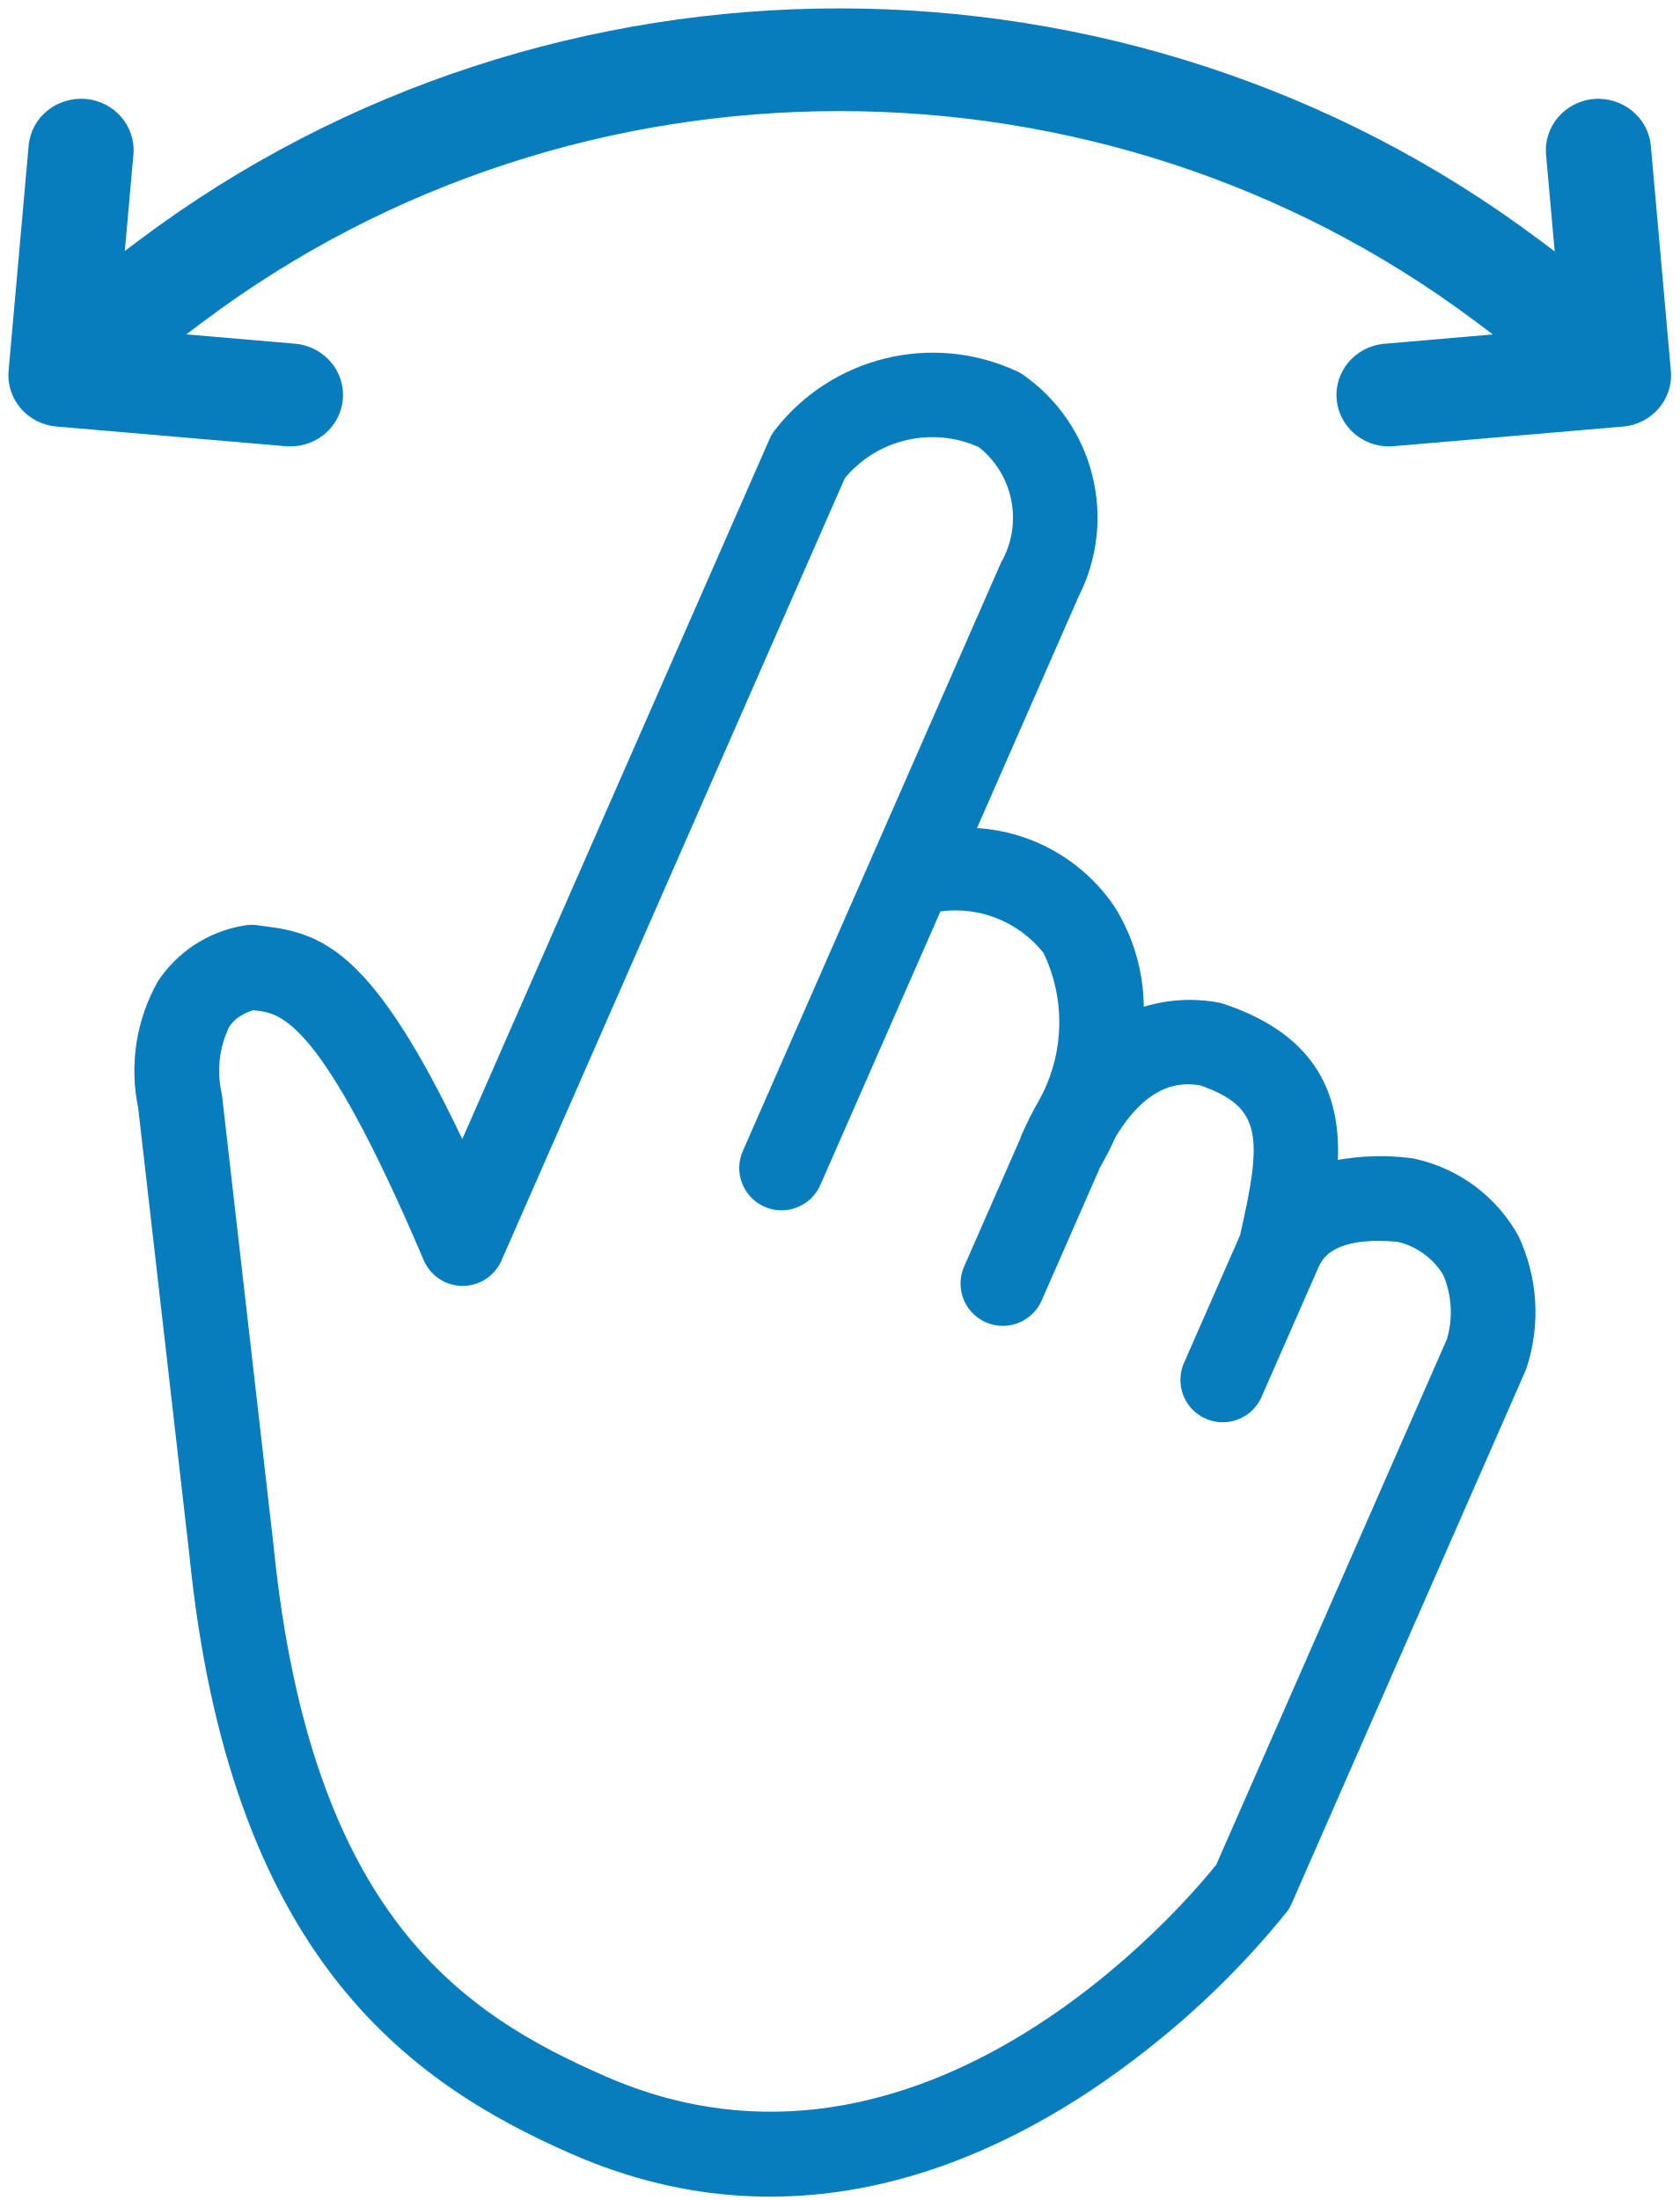
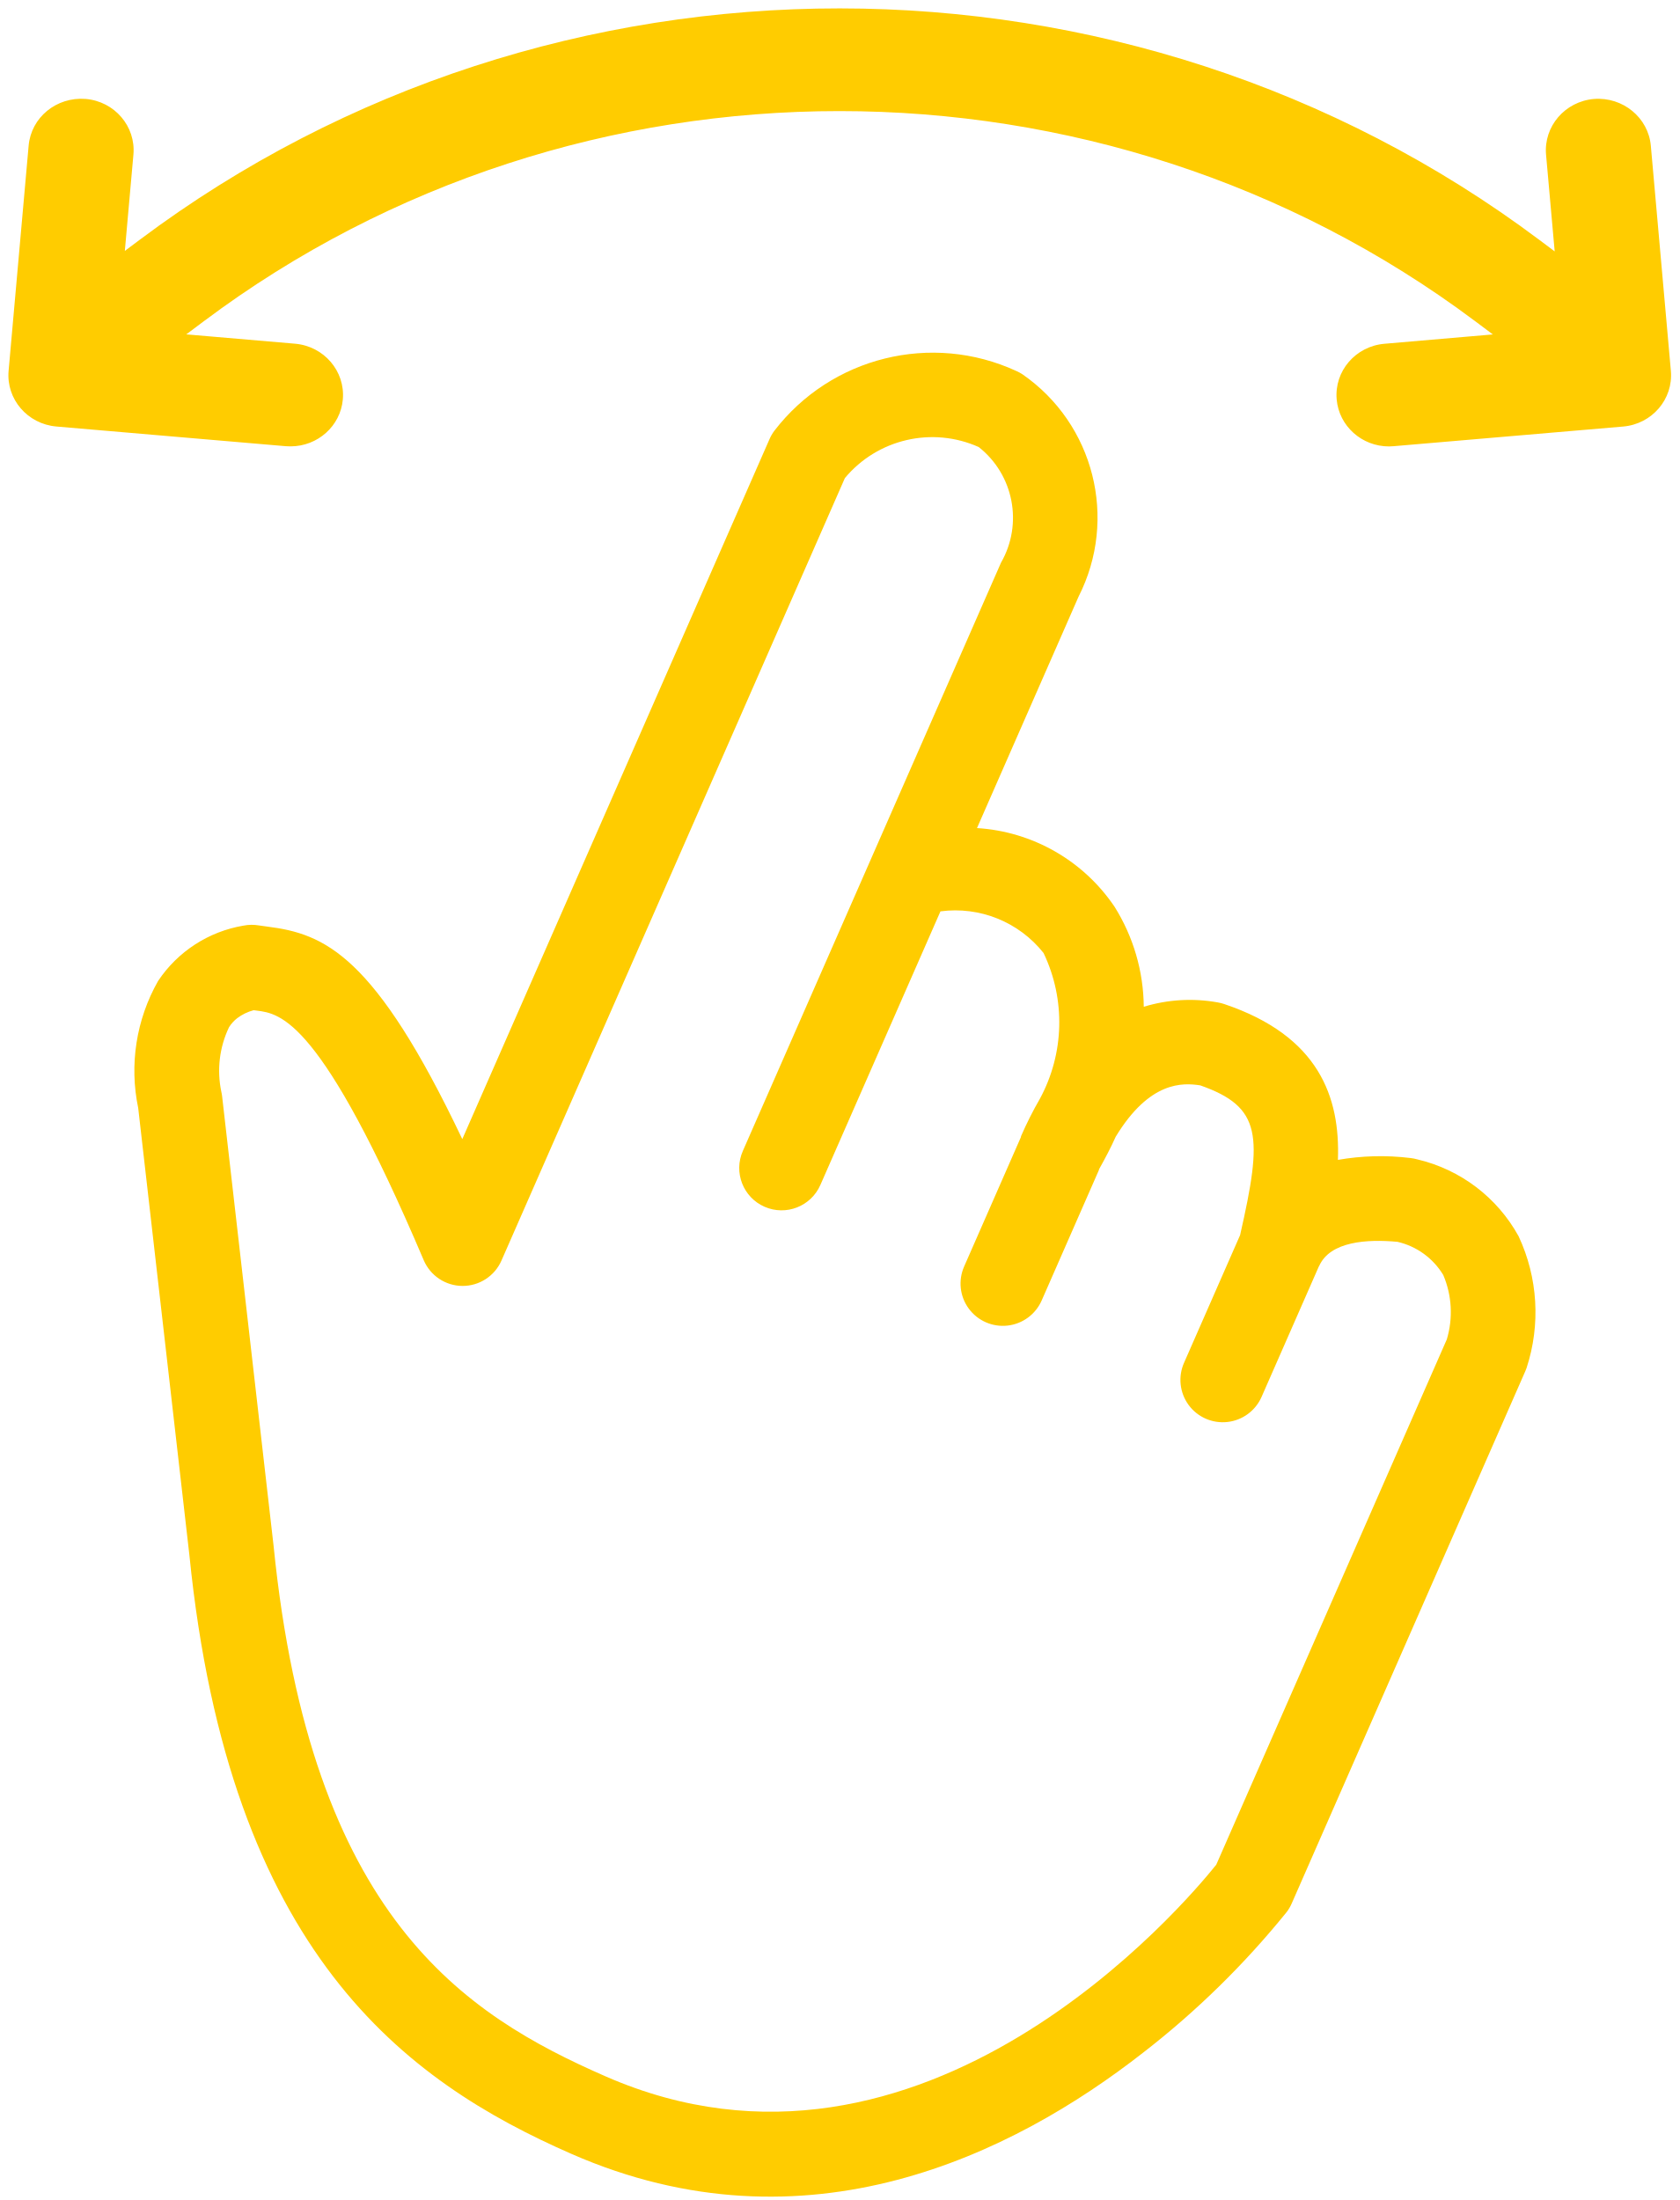
<svg xmlns="http://www.w3.org/2000/svg" width="100px" height="131px" viewBox="0 0 100 131" version="1.1">
-   <defs>
-     <linearGradient x1="100%" y1="50%" x2="0%" y2="50%" id="linearGradient-1">
-       <stop stop-color="#077dbd" offset="0%" />
-       <stop stop-color="#077dbd" offset="100%" />
-     </linearGradient>
-   </defs>
  <g id="Page-1" stroke="none" stroke-width="1" fill="none" fill-rule="evenodd">
-     <g id="1" transform="translate(-30, -12)" fill="url(#linearGradient-1)" fill-rule="nonzero">
-       <path d="M90.515,34.091 C90.638,34.145 90.757,34.208 90.87,34.281 C95.145,37.234 96.577,42.892 94.221,47.526 L88.173,61.308 C91.485,61.514 94.512,63.246 96.366,65.996 C97.484,67.781 98.086,69.841 98.103,71.948 C99.531,71.512 101.043,71.424 102.512,71.69 C102.642,71.712 102.77,71.745 102.895,71.787 C108.553,73.692 109.8,77.348 109.663,81.066 C111.086,80.816 112.538,80.778 113.973,80.954 C114.116,80.969 114.258,80.997 114.397,81.037 C116.963,81.641 119.152,83.304 120.422,85.614 C121.572,88.073 121.741,90.879 120.895,93.46 C120.872,93.524 120.848,93.587 120.82,93.649 L106.91,125.346 C106.832,125.524 106.734,125.693 106.616,125.849 C104.098,128.965 101.226,131.778 98.058,134.231 C90.321,140.277 78.022,146.385 64.031,140.257 C54.115,135.914 43.658,128.28 41.275,104.583 L38.229,77.978 C37.69,75.398 38.11,72.708 39.412,70.414 C40.58,68.659 42.423,67.465 44.502,67.116 C44.802,67.057 45.11,67.053 45.412,67.104 C45.575,67.131 45.74,67.151 45.906,67.173 C49.35,67.605 52.313,68.866 57.526,79.829 L75.821,38.143 C75.896,37.969 75.992,37.805 76.105,37.653 C79.489,33.247 85.472,31.768 90.515,34.091 Z M80.307,40.466 L59.859,87.06 C59.455,87.982 58.541,88.576 57.535,88.571 C56.529,88.566 55.623,87.963 55.229,87.038 C49.11,72.658 46.708,72.355 45.273,72.175 L45.1,72.154 C44.747,72.247 44.415,72.409 44.123,72.628 C43.932,72.778 43.768,72.958 43.638,73.163 C43.064,74.362 42.904,75.717 43.18,77.017 C43.201,77.106 43.216,77.195 43.226,77.286 L46.289,104.04 C48.515,126.185 57.661,131.961 66.057,135.638 C84.97,143.919 100.641,125.258 102.419,123.034 L116.147,91.754 C116.526,90.49 116.452,89.133 115.935,87.92 C115.331,86.92 114.348,86.207 113.209,85.945 C111.392,85.777 109.194,85.914 108.544,87.389 C108.539,87.401 108.528,87.408 108.523,87.42 L105.119,95.174 C104.758,96.001 103.983,96.573 103.086,96.673 C102.19,96.773 101.308,96.387 100.774,95.661 C100.241,94.934 100.136,93.977 100.5,93.151 L103.839,85.545 C105.186,79.63 105.137,77.919 101.468,76.629 C100.424,76.467 98.449,76.363 96.431,79.688 C96.144,80.335 95.802,80.979 95.442,81.621 L95.43,81.676 L95.43,81.676 L92.024,89.438 C91.662,90.263 90.887,90.833 89.992,90.933 C89.096,91.033 88.216,90.647 87.683,89.922 C87.149,89.197 87.044,88.242 87.406,87.417 L90.78,79.727 C90.79,79.701 90.787,79.673 90.798,79.648 C91.129,78.887 91.502,78.146 91.917,77.428 C93.376,74.735 93.457,71.507 92.136,68.747 C90.669,66.898 88.338,65.956 85.997,66.267 L78.847,82.56 C78.287,83.835 76.8,84.417 75.525,83.858 C74.25,83.3 73.669,81.814 74.229,80.538 L89.603,45.504 C90.928,43.195 90.363,40.266 88.275,38.619 C85.506,37.381 82.251,38.136 80.307,40.466 Z M121.672,26.296 L122.57,26.969 L122.056,21.211 C121.908,19.529 123.179,18.043 124.904,17.893 C126.628,17.757 128.146,19.003 128.295,20.681 L129.488,34.083 C129.637,35.767 128.365,37.253 126.642,37.399 L112.981,38.569 C112.877,38.579 112.789,38.583 112.704,38.583 C111.086,38.583 109.729,37.369 109.589,35.786 C109.44,34.102 110.712,32.616 112.435,32.47 L117.582,32.026 L118.888,31.914 L117.839,31.128 C95.562,14.446 64.406,14.443 42.141,31.124 L41.092,31.91 L47.567,32.466 C49.291,32.615 50.562,34.102 50.413,35.784 C50.273,37.367 48.917,38.579 47.298,38.579 C47.205,38.579 47.112,38.576 47.015,38.569 L33.359,37.397 C31.634,37.249 30.362,35.762 30.512,34.081 L31.705,20.677 C31.853,18.992 33.357,17.755 35.101,17.891 C36.822,18.037 38.094,19.524 37.944,21.207 L37.532,25.824 L37.433,26.941 L38.33,26.269 C62.842,7.9 97.158,7.912 121.672,26.296 Z" />
+     <g id="1" fill="#FFCC00" fill-rule="nonzero">
+       <path d="M60.515,22.091 C60.638,22.145 60.757,22.208 60.87,22.281 C65.145,25.234 66.577,30.892 64.221,35.526 L58.173,49.308 C61.485,49.514 64.512,51.246 66.366,53.996 C67.484,55.781 68.086,57.841 68.103,59.948 C69.531,59.512 71.043,59.424 72.512,59.69 C72.642,59.712 72.77,59.745 72.895,59.787 C78.553,61.692 79.8,65.348 79.663,69.066 C81.086,68.816 82.538,68.778 83.973,68.954 C84.116,68.969 84.258,68.997 84.397,69.037 C86.963,69.641 89.152,71.304 90.422,73.614 C91.572,76.073 91.741,78.879 90.895,81.46 C90.872,81.524 90.848,81.587 90.82,81.649 L76.91,113.346 C76.832,113.524 76.734,113.693 76.616,113.849 C74.098,116.965 71.226,119.778 68.058,122.231 C60.321,128.277 48.022,134.385 34.031,128.257 C24.115,123.914 13.658,116.28 11.275,92.583 L8.229,65.978 C7.69,63.398 8.11,60.708 9.412,58.414 C10.58,56.659 12.423,55.465 14.502,55.116 C14.802,55.057 15.11,55.053 15.412,55.104 C15.575,55.131 15.74,55.151 15.906,55.173 C19.35,55.605 22.313,56.866 27.526,67.829 L45.821,26.143 C45.896,25.969 45.992,25.805 46.105,25.653 C49.489,21.247 55.472,19.768 60.515,22.091 Z M50.307,28.466 L29.859,75.06 C29.455,75.982 28.541,76.576 27.535,76.571 C26.529,76.566 25.623,75.963 25.229,75.038 C19.11,60.658 16.708,60.355 15.273,60.175 L15.1,60.154 C14.747,60.247 14.415,60.409 14.123,60.628 C13.932,60.778 13.768,60.958 13.638,61.163 C13.064,62.362 12.904,63.717 13.18,65.017 C13.201,65.106 13.216,65.195 13.226,65.286 L16.289,92.04 C18.515,114.185 27.661,119.961 36.057,123.638 C54.97,131.919 70.641,113.258 72.419,111.034 L86.147,79.754 C86.526,78.49 86.452,77.133 85.935,75.92 C85.331,74.92 84.348,74.207 83.209,73.945 C81.392,73.777 79.194,73.914 78.544,75.389 C78.539,75.401 78.528,75.408 78.523,75.42 L75.119,83.174 C74.758,84.001 73.983,84.573 73.086,84.673 C72.19,84.773 71.308,84.387 70.774,83.661 C70.241,82.934 70.136,81.977 70.5,81.151 L73.839,73.545 C75.186,67.63 75.137,65.919 71.468,64.629 C70.424,64.467 68.449,64.363 66.431,67.688 C66.144,68.335 65.802,68.979 65.442,69.621 L65.43,69.676 L65.43,69.676 L62.024,77.438 C61.662,78.263 60.887,78.833 59.992,78.933 C59.096,79.033 58.216,78.647 57.683,77.922 C57.149,77.197 57.044,76.242 57.406,75.417 L60.78,67.727 C60.79,67.701 60.787,67.673 60.798,67.648 C61.129,66.887 61.502,66.146 61.917,65.428 C63.376,62.735 63.457,59.507 62.136,56.747 C60.669,54.898 58.338,53.956 55.997,54.267 L48.847,70.56 C48.287,71.835 46.8,72.417 45.525,71.858 C44.25,71.3 43.669,69.814 44.229,68.538 L59.603,33.504 C60.928,31.195 60.363,28.266 58.275,26.619 C55.506,25.381 52.251,26.136 50.307,28.466 Z M91.672,14.296 L92.57,14.969 L92.056,9.211 C91.908,7.529 93.179,6.043 94.904,5.893 C96.628,5.757 98.146,7.003 98.295,8.681 L99.488,22.083 C99.637,23.767 98.365,25.253 96.642,25.399 L82.981,26.569 C82.877,26.579 82.789,26.583 82.704,26.583 C81.086,26.583 79.729,25.369 79.589,23.786 C79.44,22.102 80.712,20.616 82.435,20.47 L87.582,20.026 L88.888,19.914 L87.839,19.128 C65.562,2.446 34.406,2.443 12.141,19.124 L11.092,19.91 L17.567,20.466 C19.291,20.615 20.562,22.102 20.413,23.784 C20.273,25.367 18.917,26.579 17.298,26.579 C17.205,26.579 17.112,26.576 17.015,26.569 L3.359,25.397 C1.634,25.249 0.362,23.762 0.512,22.081 L1.705,8.677 C1.853,6.992 3.357,5.755 5.101,5.891 C6.822,6.037 8.094,7.524 7.944,9.207 L7.532,13.824 L7.433,14.941 L8.33,14.269 C32.842,-4.1 67.158,-4.088 91.672,14.296 Z" id="Shape" />
    </g>
  </g>
</svg>
